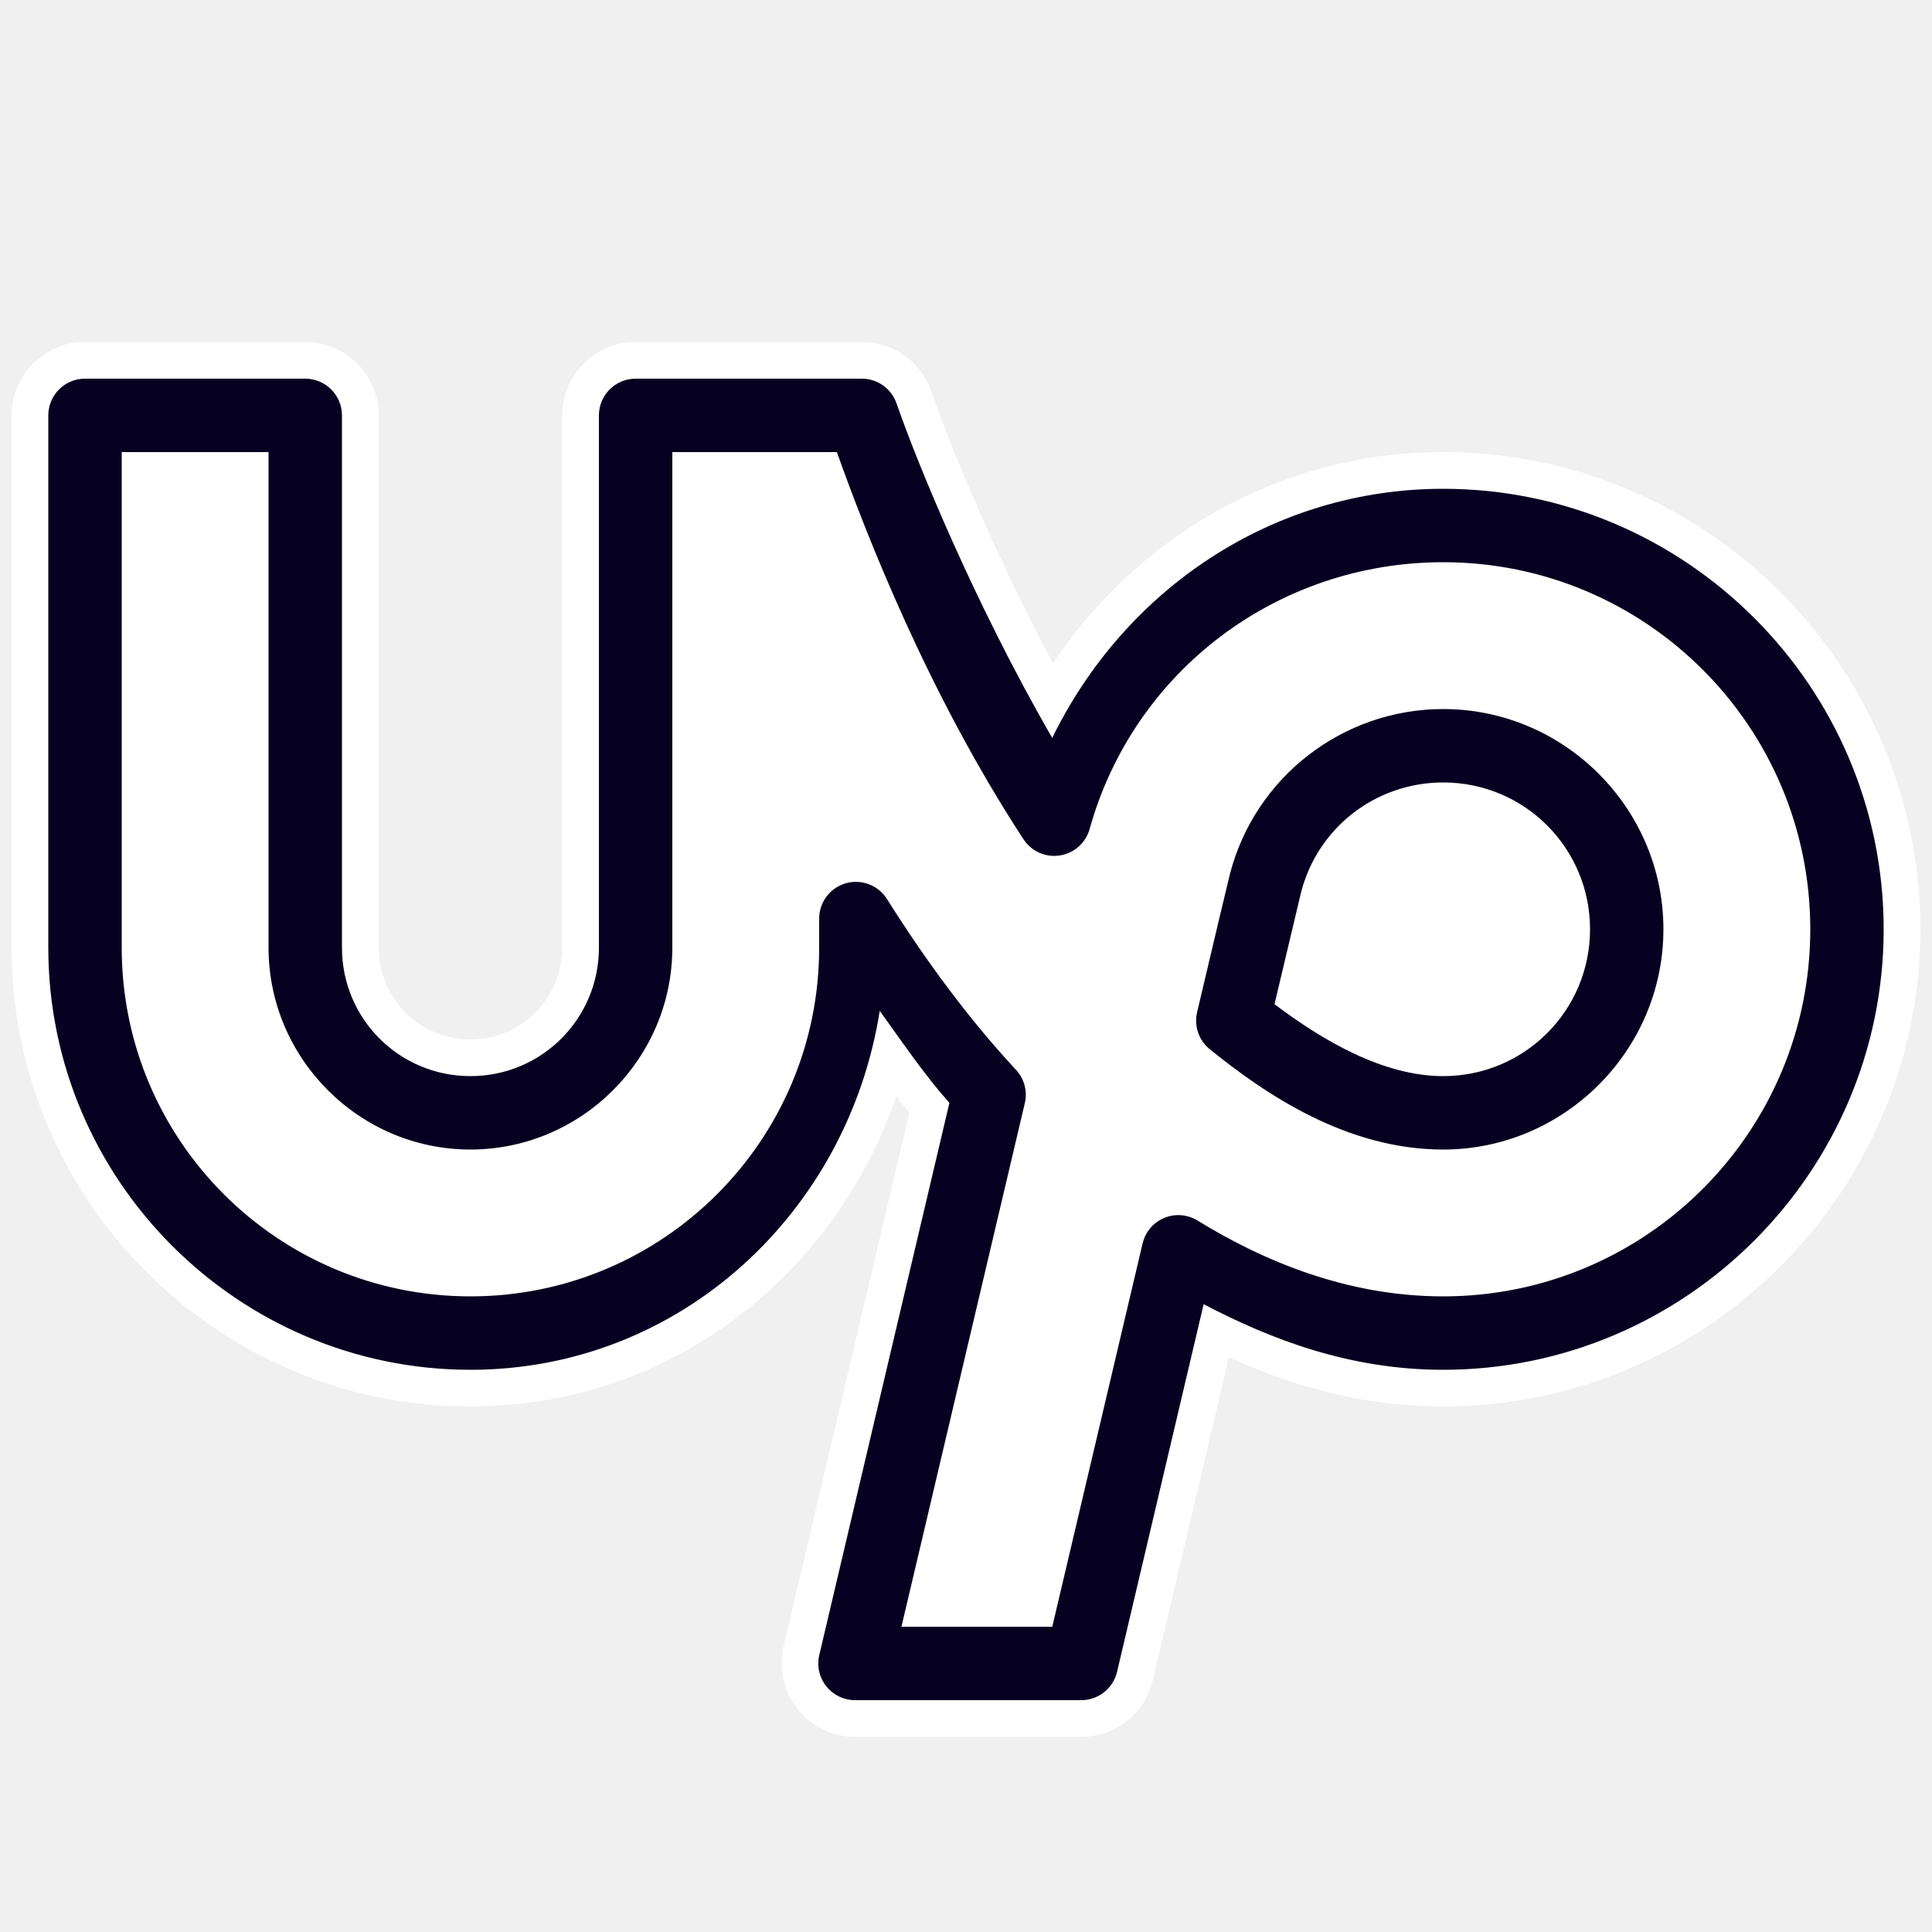
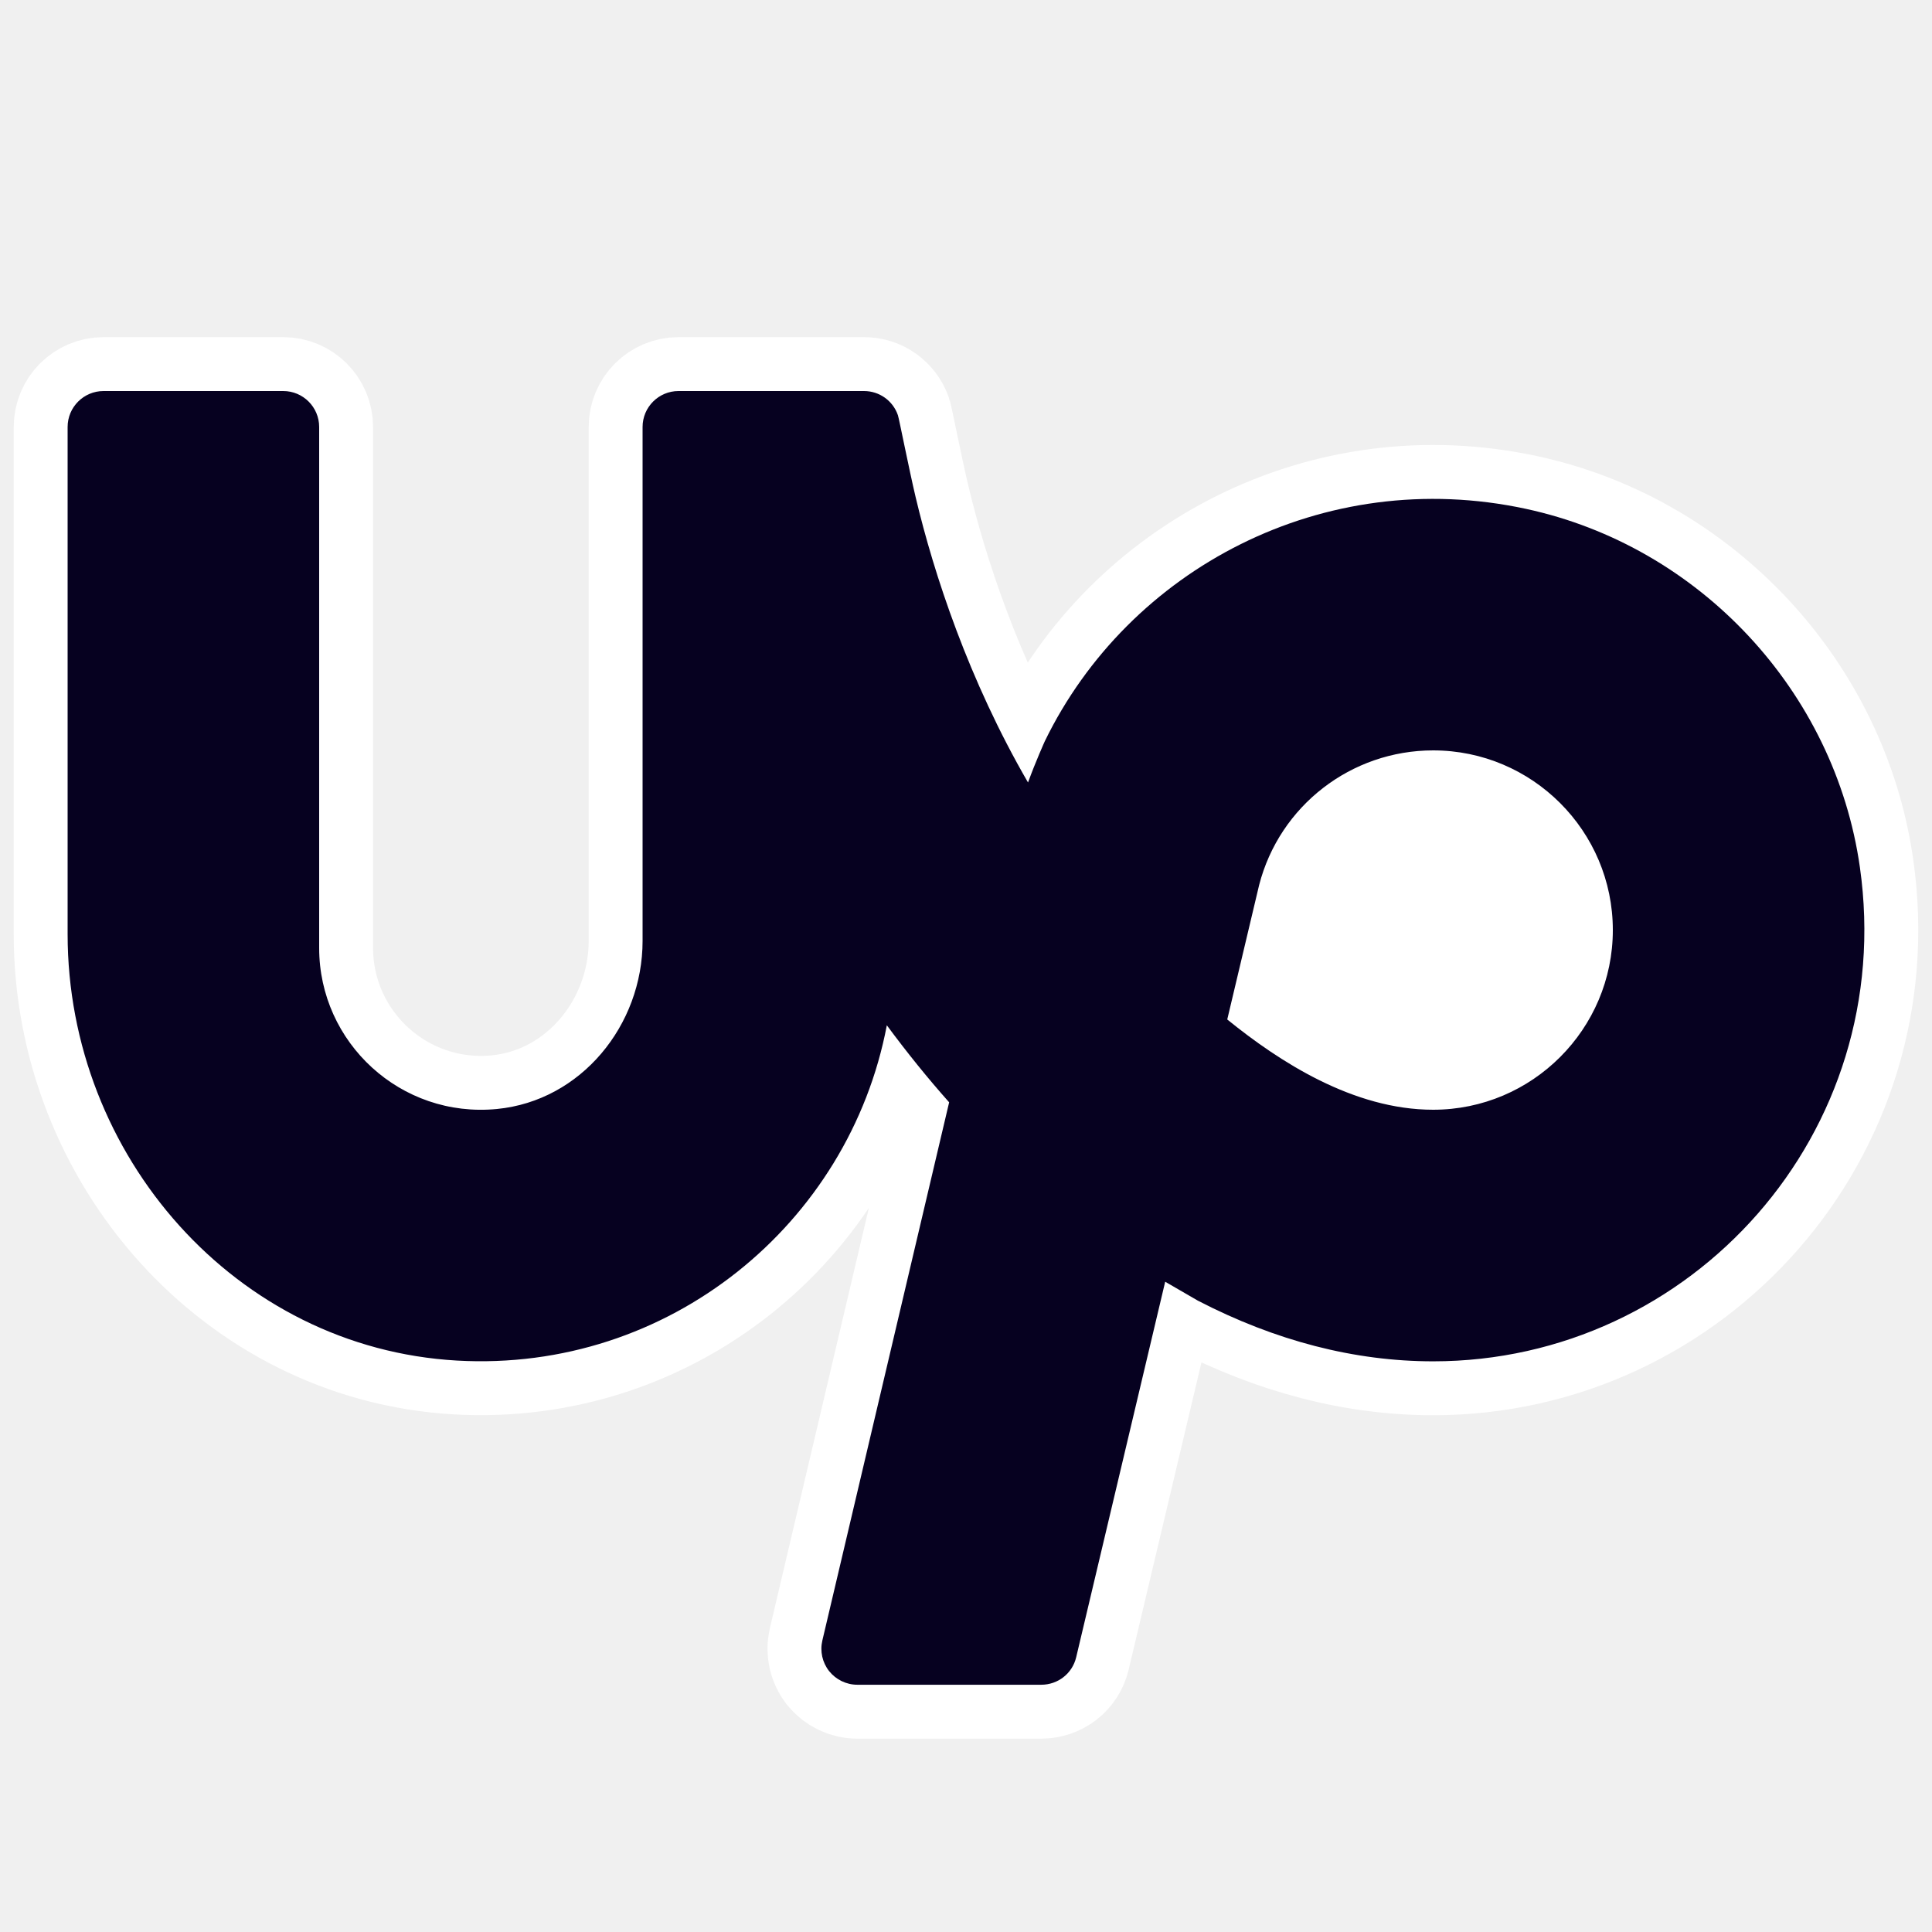
<svg xmlns="http://www.w3.org/2000/svg" viewBox="0,0,256,256" width="50px" height="50px">
-   <g transform="translate(6.4,6.4) scale(0.95,0.95)">
+   <g transform="translate(8.96,8.96) scale(0.93,0.93)">
    <g fill="none" fill-rule="nonzero" stroke="none" stroke-width="none" stroke-linecap="butt" stroke-linejoin="none" stroke-miterlimit="10" stroke-dasharray="" stroke-dashoffset="0" font-family="none" font-weight="none" font-size="none" text-anchor="none" style="mix-blend-mode: normal">
-       <path transform="scale(5.12,5.12)" d="M7,9c0.552,0 1,0.448 1,1v14.5c0,1.938 1.562,3.5 3.5,3.5c1.938,0 3.5,-1.562 3.5,-3.5v-14.5c0,-0.552 0.448,-1 1,-1h6.162c0.426,-0 0.805,0.269 0.945,0.672c0.572,1.649 2.143,5.481 4.242,9.115c1.98,-4.051 6.002,-6.787 10.65,-6.787c6.607,0 12,5.393 12,12c0,6.607 -5.393,12 -12,12c-2.533,0 -4.674,-0.818 -6.525,-1.787c-0.813,3.451 -1.678,7.122 -2.359,10.016c-0.106,0.452 -0.51,0.772 -0.975,0.771h-6.164c-0.305,-0 -0.594,-0.14 -0.783,-0.379c-0.189,-0.239 -0.259,-0.552 -0.19,-0.849c0.75,-3.185 2.301,-9.774 3.545,-15.043c-0.696,-0.781 -1.282,-1.654 -1.898,-2.508c-0.866,5.487 -5.428,9.779 -11.15,9.779c-6.332,0 -11.5,-5.168 -11.5,-11.5v-14.5c0,-0.552 0.448,-1 1,-1z" id="strokeMainSVG" fill="#ffffff" stroke="#ffffff" stroke-width="2" stroke-linejoin="round" />
+       <path transform="scale(5.12,5.12)" d="M6,9c0.552,0 1,0.448 1,1v14.5c0,2.63 2.267,4.741 4.949,4.479c2.338,-0.228 4.051,-2.329 4.051,-4.678v-14.301c0,-0.552 0.448,-1 1,-1h5.162c0.427,0 0.804,0.269 0.943,0.672c0.032,0.091 0.309,1.503 0.494,2.283c0.508,2.139 1.477,5.091 3.127,7.938c0.208,-0.574 0.467,-1.148 0.467,-1.148c2.332,-4.795 7.758,-7.68 13.387,-6.467c4.834,1.041 8.599,5.077 9.295,9.973c1.051,7.391 -4.683,13.75 -11.875,13.75c-2.185,0 -4.382,-0.567 -6.547,-1.688l-0.91,-0.527c-0.882,3.723 -1.856,7.83 -2.477,10.451c-0.107,0.451 -0.507,0.764 -0.971,0.764h-5.119c-0.306,0 -0.594,-0.141 -0.785,-0.379c-0.189,-0.241 -0.258,-0.552 -0.189,-0.85l3.529,-14.979c-0.585,-0.657 -1.164,-1.373 -1.734,-2.143c-1.049,5.526 -6.066,9.664 -11.963,9.33c-6.151,-0.349 -10.834,-5.704 -10.834,-11.865v-14.115c0,-0.552 0.448,-1 1,-1z" id="strokeMainSVG" fill="#ffffff" stroke="#ffffff" stroke-width="3" stroke-linejoin="round" />
      <g transform="scale(5.12,5.12)" fill="#060120" stroke="none" stroke-width="1" stroke-linejoin="miter">
-         <path d="M1,9c-0.552,0 -1,0.448 -1,1v14.5c0,6.332 5.168,11.5 11.5,11.5c5.723,0 10.285,-4.293 11.15,-9.779c0.617,0.854 1.202,1.726 1.898,2.508c-1.244,5.269 -2.794,11.858 -3.545,15.043c-0.07,0.297 0,0.61 0.19,0.849c0.189,0.239 0.478,0.379 0.783,0.379h6.164c0.465,0 0.868,-0.319 0.975,-0.771c0.682,-2.893 1.546,-6.565 2.359,-10.016c1.851,0.969 3.992,1.787 6.525,1.787c6.607,0 12,-5.393 12,-12c0,-6.607 -5.393,-12 -12,-12c-4.648,0 -8.671,2.736 -10.65,6.787c-2.099,-3.634 -3.67,-7.466 -4.242,-9.115c-0.14,-0.402 -0.519,-0.672 -0.945,-0.672h-6.162c-0.552,0 -1,0.448 -1,1v14.5c0,1.938 -1.562,3.5 -3.5,3.5c-1.938,0 -3.5,-1.562 -3.5,-3.5v-14.5c-0,-0.552 -0.448,-1 -1,-1zM2,11h4v13.5c0,3.024 2.476,5.5 5.5,5.5c3.024,0 5.5,-2.476 5.5,-5.5v-13.5h4.482c0.791,2.215 2.463,6.538 5.084,10.547c0.215,0.329 0.602,0.502 0.99,0.442c0.388,-0.06 0.705,-0.341 0.811,-0.719c1.203,-4.315 5.124,-7.27 9.633,-7.27c5.523,0 10,4.477 10,10c0,5.523 -4.477,10 -10,10c-2.584,0 -4.861,-0.94 -6.693,-2.066c-0.274,-0.168 -0.611,-0.194 -0.907,-0.071c-0.296,0.123 -0.515,0.381 -0.589,0.694c-0.833,3.536 -1.723,7.313 -2.461,10.443h-4.109c0.828,-3.515 2.2,-9.344 3.361,-14.262c0.077,-0.325 -0.014,-0.668 -0.242,-0.912c-1.292,-1.388 -2.469,-2.992 -3.514,-4.652c-0.238,-0.376 -0.696,-0.55 -1.123,-0.427c-0.428,0.124 -0.722,0.515 -0.723,0.96v0.793c0,5.248 -4.252,9.5 -9.5,9.5c-5.248,0 -9.5,-4.252 -9.5,-9.5zM38,18c-2.733,0 -5.131,1.855 -5.811,4.5c-0.071,0.278 -0.392,1.637 -0.893,3.758c-0.089,0.374 0.045,0.766 0.344,1.008c1.515,1.227 3.731,2.734 6.359,2.734c3.299,0 6,-2.701 6,-6c0,-3.299 -2.701,-6 -6,-6zM38,20c2.215,0 4,1.785 4,4c0,2.215 -1.785,4 -4,4c-1.631,0 -3.274,-0.964 -4.596,-1.959c0.362,-1.532 0.704,-2.973 0.723,-3.045c0.454,-1.769 2.04,-2.996 3.873,-2.996z" />
+         <path d="M1,9c-0.552,0 -1,0.448 -1,1v14.115c0,6.161 4.683,11.516 10.834,11.865c5.897,0.334 10.914,-3.804 11.963,-9.33c0.57,0.77 1.149,1.486 1.734,2.143l-3.529,14.979c-0.069,0.298 0,0.609 0.189,0.85c0.191,0.238 0.479,0.379 0.785,0.379h5.119c0.464,0 0.864,-0.313 0.971,-0.764c0.621,-2.621 1.595,-6.728 2.477,-10.451l0.91,0.527c2.165,1.121 4.362,1.688 6.547,1.688c7.192,0 12.926,-6.359 11.875,-13.75c-0.696,-4.896 -4.461,-8.932 -9.295,-9.973c-5.629,-1.213 -11.055,1.672 -13.387,6.467c0,0 -0.259,0.574 -0.467,1.148c-1.65,-2.846 -2.619,-5.798 -3.127,-7.938c-0.185,-0.78 -0.462,-2.192 -0.494,-2.283c-0.139,-0.403 -0.516,-0.672 -0.943,-0.672h-5.162c-0.552,0 -1,0.448 -1,1v14.301c0,2.349 -1.713,4.45 -4.051,4.678c-2.682,0.262 -4.949,-1.849 -4.949,-4.479v-14.5c0,-0.552 -0.448,-1 -1,-1zM38,19c2.757,0 5,2.243 5,5c0,2.757 -2.243,5 -5,5c-2.225,0 -4.286,-1.342 -5.73,-2.512c0.527,-2.225 0.881,-3.715 0.887,-3.74c0.568,-2.207 2.561,-3.748 4.844,-3.748z" />
      </g>
    </g>
  </g>
</svg>
